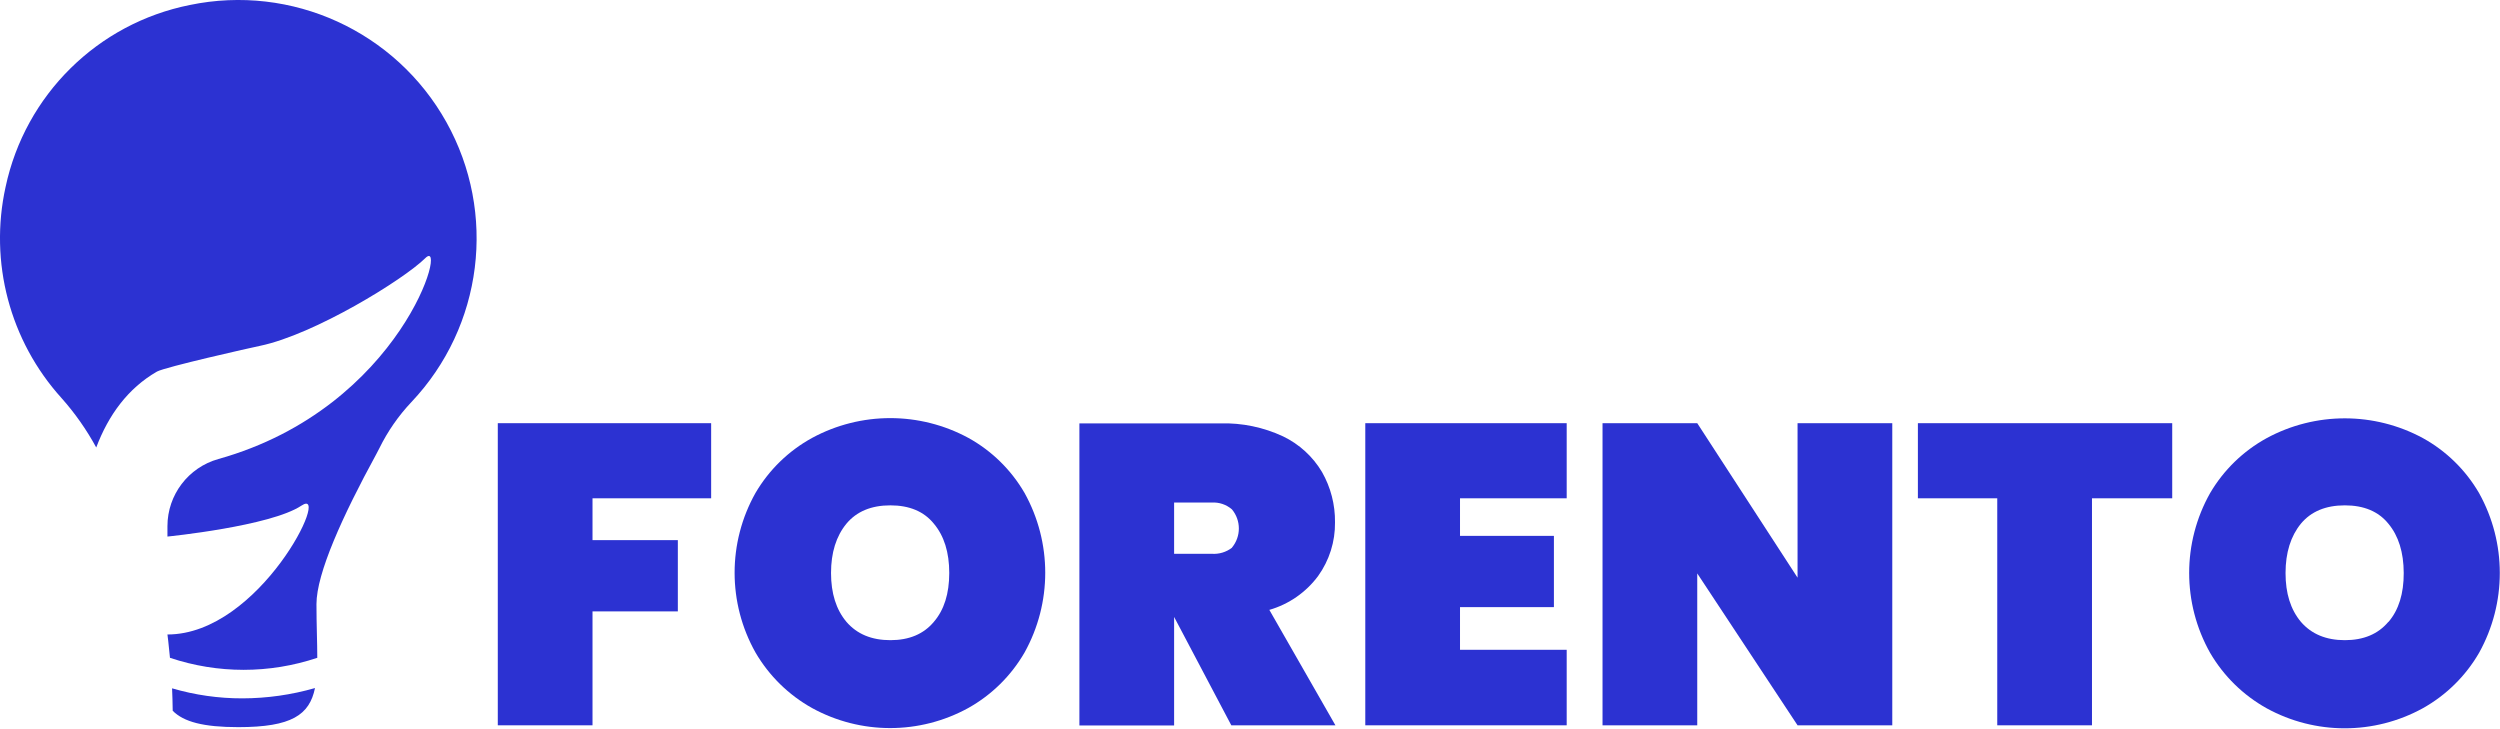
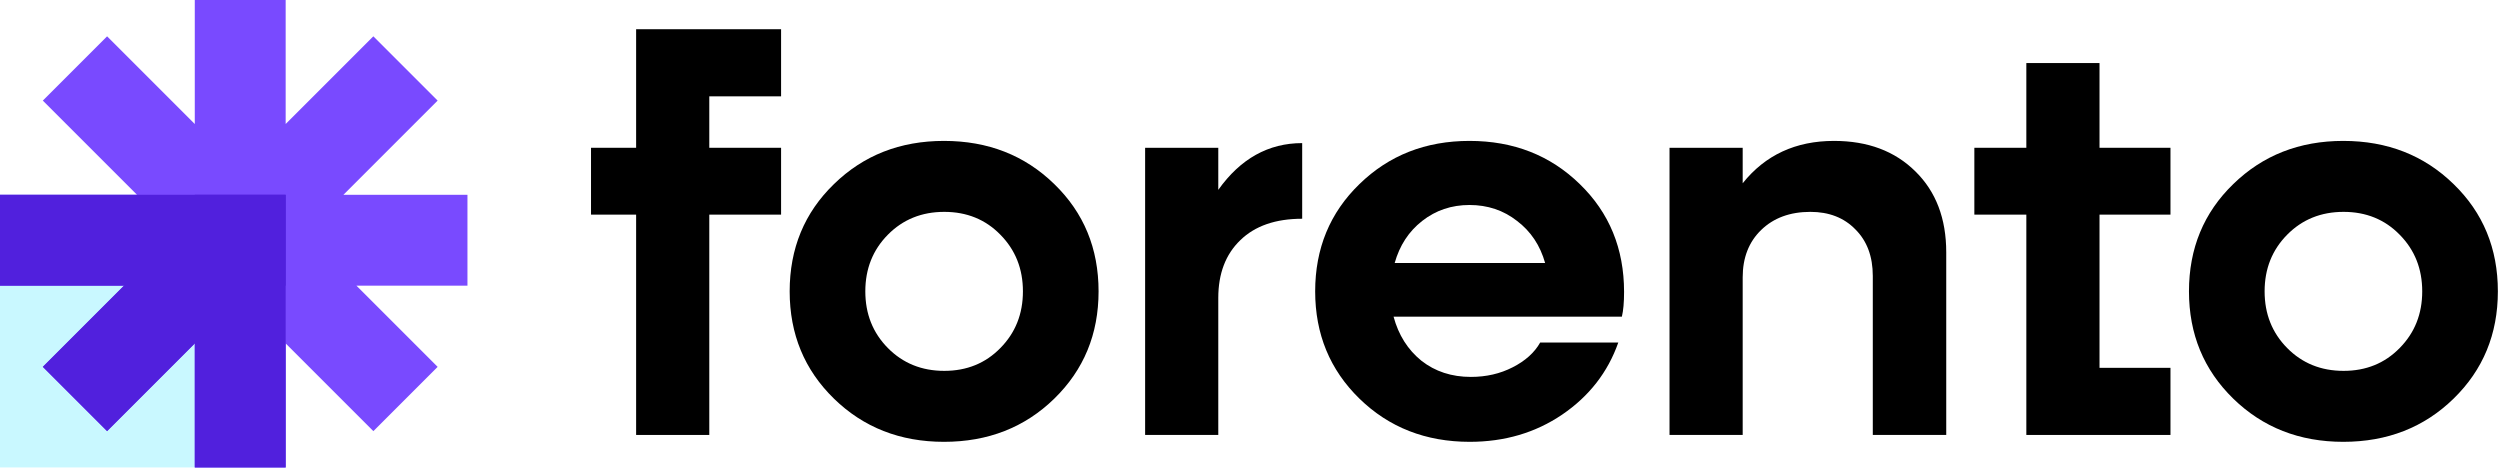
- <svg xmlns="http://www.w3.org/2000/svg" viewBox="0 0 545.56 158.93">
-   <g fill="#2C32D2">
-     <path d="M37.55,150.21c.07,1.56.12,3.2.14,4.9,2.4,2.42,6.7,3.57,14.32,3.57,11.64,0,15.53-2.68,16.73-8.53A57.74,57.74,0,0,1,52.9,152.4,54.2,54.2,0,0,1,37.55,150.21Z" />
-     <path d="M41.42,1.09a51.41,51.41,0,0,0-40.2,39.7A52,52,0,0,0,13.41,86.85,57.43,57.43,0,0,1,21,97.65c2.67-7.06,6.89-12.89,13.25-16.56,1.81-1,20.45-5.2,22.5-5.62C68.61,73,88.09,61,92.79,56.35c5.17-5.18-4.9,32.53-45.13,43.82a15.22,15.22,0,0,0-11.12,14.64v2.28s22.5-2.25,29.24-6.75-9,28.12-29.24,28.12c0,0,.27,2,.55,5.09a50.53,50.53,0,0,0,32.15,0c0-3.31-.18-7.2-.18-11.71,0-6.72,5.71-19.27,13-32.63q.38-.67.72-1.38a41.05,41.05,0,0,1,7-10.09A52,52,0,0,0,41.42,1.09Z" />
-     <polygon points="108.63 158.28 129.3 158.28 129.3 133.42 147.92 133.42 147.92 117.87 129.3 117.87 129.3 108.74 155.19 108.74 155.19 92.35 108.63 92.35 108.63 158.28" />
-     <path d="M211.34,95.57a35.81,35.81,0,0,0-34.13,0,32.32,32.32,0,0,0-12.34,12,35.53,35.53,0,0,0,0,34.83,32.75,32.75,0,0,0,12.34,12.11,35.39,35.39,0,0,0,34.08,0,32.48,32.48,0,0,0,12.29-12.11,35.84,35.84,0,0,0,0-34.83A32.13,32.13,0,0,0,211.34,95.57Zm-7.55,40.13q-3.34,4-9.49,4t-9.59-4q-3.36-4-3.36-10.66t3.36-10.76q3.34-4,9.59-4t9.49,4q3.36,4,3.36,10.76T203.79,135.7Z" />
-     <path d="M287.65,125.69A19.64,19.64,0,0,0,291.33,114a21.65,21.65,0,0,0-2.84-11A19.9,19.9,0,0,0,280,95.23a30.37,30.37,0,0,0-13.69-2.84H235.55v65.93h20.67V134.63l12.48,23.65h22.72L277,133.09A20.24,20.24,0,0,0,287.65,125.69Zm-18.77-6.19a6.49,6.49,0,0,1-4.47,1.35h-8.19V109.67h8.19a6.15,6.15,0,0,1,4.43,1.49,6.52,6.52,0,0,1,0,8.34Z" />
-     <polygon points="297.94 158.28 341.89 158.28 341.89 141.8 318.61 141.8 318.61 132.49 339.1 132.49 339.1 116.94 318.61 116.94 318.61 108.74 341.89 108.74 341.89 92.35 297.94 92.35 297.94 158.28" />
-     <polygon points="392.27 126.06 370.38 92.35 349.71 92.35 349.71 158.28 370.38 158.28 370.38 125.13 392.27 158.28 412.94 158.28 412.94 92.35 392.27 92.35 392.27 126.06" />
-     <polygon points="418.53 108.74 435.85 108.74 435.85 158.28 456.52 158.28 456.52 108.74 474.03 108.74 474.03 92.35 418.53 92.35 418.53 108.74" />
-     <path d="M541,107.62a32.13,32.13,0,0,0-12.24-12,35.81,35.81,0,0,0-34.13,0,32.32,32.32,0,0,0-12.34,12,35.53,35.53,0,0,0,0,34.83,32.75,32.75,0,0,0,12.34,12.11,35.39,35.39,0,0,0,34.08,0A32.48,32.48,0,0,0,541,142.45,35.84,35.84,0,0,0,541,107.62Zm-19.8,28.08q-3.36,4-9.5,4t-9.59-4q-3.36-4-3.35-10.66t3.35-10.76q3.33-4,9.59-4t9.5,4q3.33,4,3.35,10.76T521.24,135.7Z" />
-   </g>
+ <svg xmlns="http://www.w3.org/2000/svg" viewBox="0 0 293 55" fill="none">
+   <path d="M91.543 11.291H83.129V17.32H91.543V25.154H83.129V50.976H74.554V25.154H69.267V17.32H74.554V3.425H91.543V11.291Z" fill="black" />
+   <path d="M123.562 46.721C120.102 50.095 115.793 51.782 110.635 51.782C105.498 51.782 101.2 50.095 97.74 46.721C94.279 43.347 92.549 39.156 92.549 34.148C92.549 29.119 94.279 24.928 97.74 21.575C101.2 18.201 105.498 16.514 110.635 16.514C115.793 16.514 120.102 18.201 123.562 21.575C127.023 24.928 128.753 29.119 128.753 34.148C128.753 39.156 127.023 43.347 123.562 46.721ZM104.058 40.789C105.821 42.573 108.024 43.465 110.667 43.465C113.311 43.465 115.503 42.573 117.244 40.789C119.006 39.005 119.887 36.791 119.887 34.148C119.887 31.504 119.006 29.291 117.244 27.507C115.503 25.723 113.311 24.831 110.667 24.831C108.024 24.831 105.821 25.723 104.058 27.507C102.296 29.291 101.415 31.504 101.415 34.148C101.415 36.791 102.296 39.005 104.058 40.789Z" fill="black" />
+   <path d="M142.783 22.252C145.384 18.598 148.661 16.772 152.616 16.772V25.637C149.5 25.637 147.082 26.475 145.362 28.152C143.643 29.806 142.783 32.063 142.783 34.922V50.976H134.208V17.32H142.783V22.252Z" fill="black" />
+   <path d="M190.341 34.212C190.341 35.438 190.255 36.405 190.083 37.114H163.326C163.906 39.263 164.991 40.982 166.582 42.272C168.194 43.54 170.128 44.174 172.385 44.174C174.19 44.174 175.823 43.798 177.285 43.046C178.768 42.293 179.843 41.326 180.509 40.144H189.664C188.439 43.626 186.247 46.441 183.088 48.591C179.95 50.718 176.339 51.782 172.256 51.782C167.098 51.782 162.789 50.095 159.328 46.721C155.868 43.347 154.138 39.156 154.138 34.148C154.138 29.119 155.868 24.928 159.328 21.575C162.789 18.201 167.087 16.514 172.224 16.514C177.382 16.514 181.691 18.201 185.151 21.575C188.611 24.928 190.341 29.14 190.341 34.212ZM177.801 25.895C176.21 24.648 174.351 24.025 172.224 24.025C170.117 24.025 168.269 24.648 166.679 25.895C165.11 27.12 164.035 28.764 163.455 30.827H181.089C180.509 28.764 179.413 27.12 177.801 25.895Z" fill="black" />
+   <path d="M214.946 16.514C218.901 16.514 222.081 17.706 224.488 20.092C226.896 22.456 228.099 25.616 228.099 29.57V50.976H219.492V32.343C219.492 30.064 218.815 28.248 217.461 26.894C216.128 25.519 214.366 24.831 212.173 24.831C209.788 24.831 207.864 25.54 206.403 26.959C204.963 28.356 204.243 30.204 204.243 32.504V50.976H195.668V17.32H204.243V21.478C206.886 18.169 210.454 16.514 214.946 16.514Z" fill="black" />
+   <path d="M254.38 25.154H246.063V43.11H254.38V50.976H237.487V25.154H231.394V17.32H237.487V7.39H246.063V17.32H254.38V25.154Z" fill="black" />
+   <path d="M287.56 46.721C284.1 50.095 279.791 51.782 274.632 51.782C269.496 51.782 265.197 50.095 261.737 46.721C258.277 43.347 256.547 39.156 256.547 34.148C256.547 29.119 258.277 24.928 261.737 21.575C265.197 18.201 269.496 16.514 274.632 16.514C279.791 16.514 284.1 18.201 287.56 21.575C291.02 24.928 292.75 29.119 292.75 34.148C292.75 39.156 291.02 43.347 287.56 46.721ZM268.056 40.789C269.818 42.573 272.021 43.465 274.665 43.465C277.308 43.465 279.5 42.573 281.241 40.789C283.004 39.005 283.885 36.791 283.885 34.148C283.885 31.504 283.004 29.291 281.241 27.507C279.5 25.723 277.308 24.831 274.665 24.831C272.021 24.831 269.818 25.723 268.056 27.507C266.294 29.291 265.412 31.504 265.412 34.148C265.412 36.791 266.294 39.005 268.056 40.789Z" fill="black" />
+   <rect y="22.827" width="33.48" height="31.958" fill="#C9F8FF" />
+   <path fill-rule="evenodd" clip-rule="evenodd" d="M33.48 0H22.828V14.534L12.551 4.257L5.018 11.79L16.056 22.827H0V33.48H14.533L5.017 42.996L12.549 50.529L22.828 40.251V54.786H33.48V40.252L43.758 50.529L51.29 42.996L41.774 33.48H54.786V22.827H40.251L51.289 11.79L43.756 4.257L33.48 14.533V0Z" fill="#794AFF" />
+   <rect y="33.48" width="10.653" height="33.48" transform="rotate(-90 0 33.4802)" fill="#5120DD" />
+   <rect x="22.828" y="22.827" width="10.653" height="31.958" fill="#5120DD" />
+   <rect width="10.653" height="22.438" transform="matrix(-0.707107 -0.707107 -0.707107 0.707107 28.416 34.6627)" fill="#5120DD" />
</svg>
